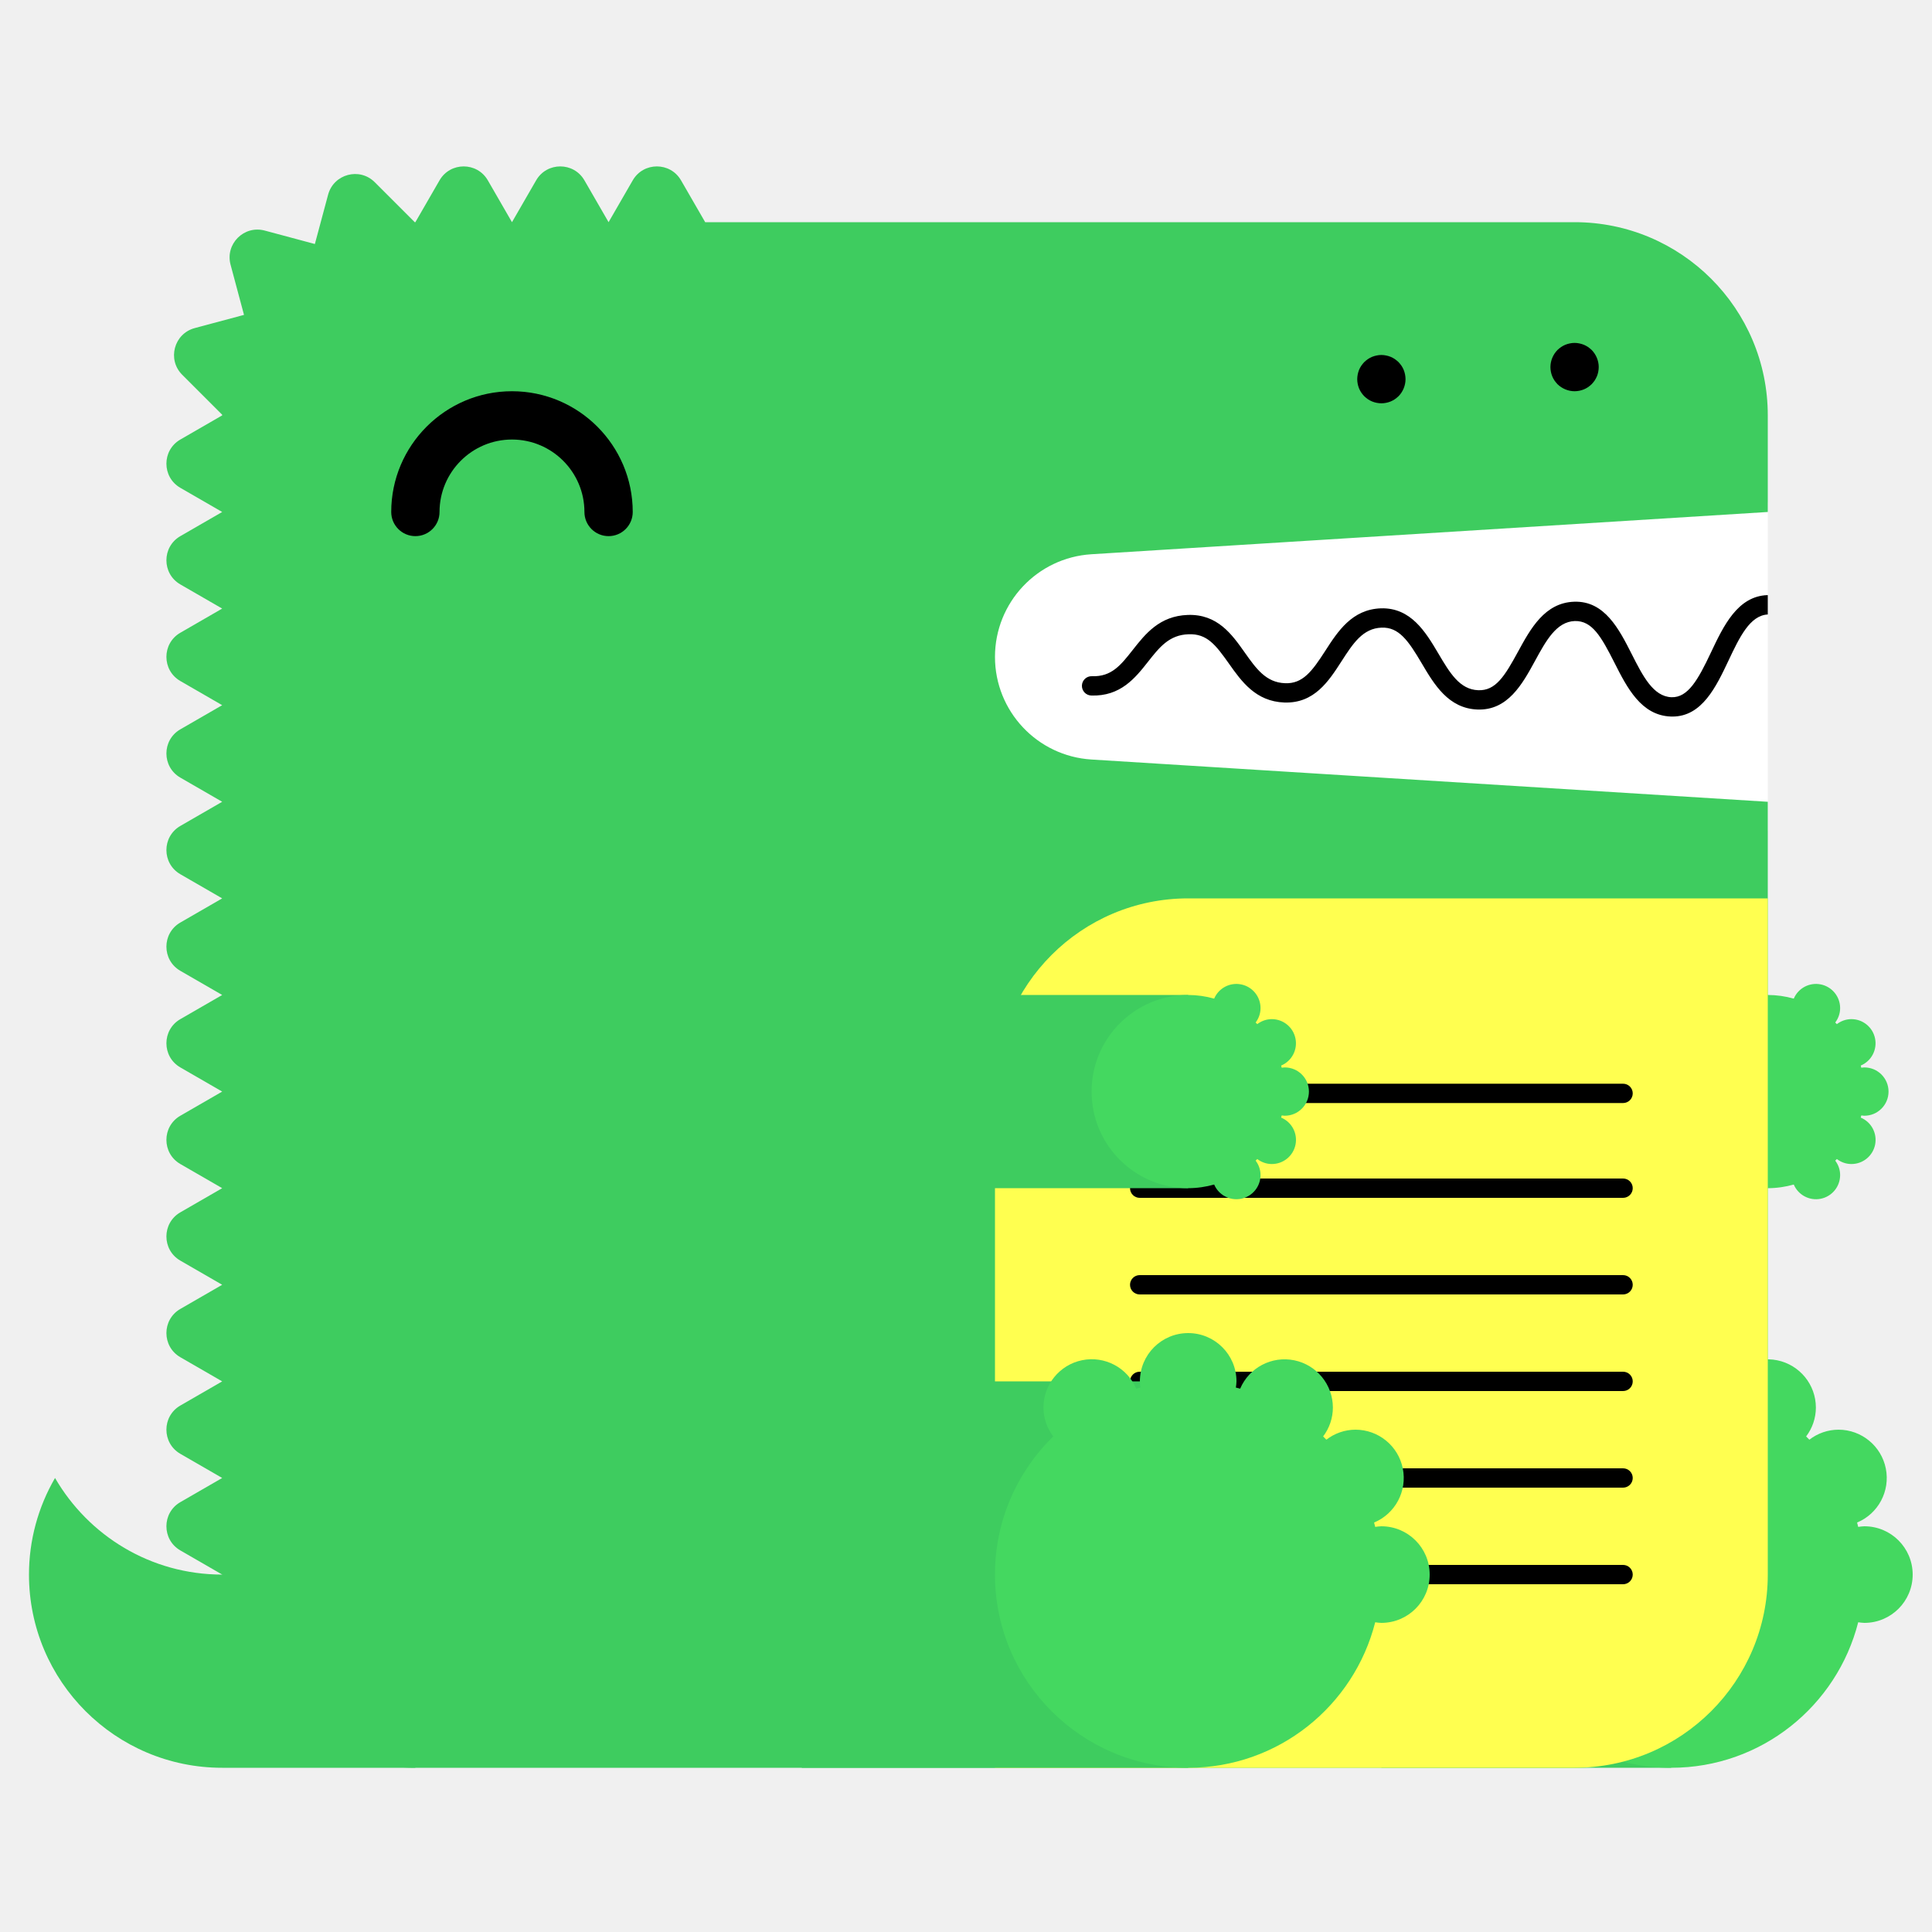
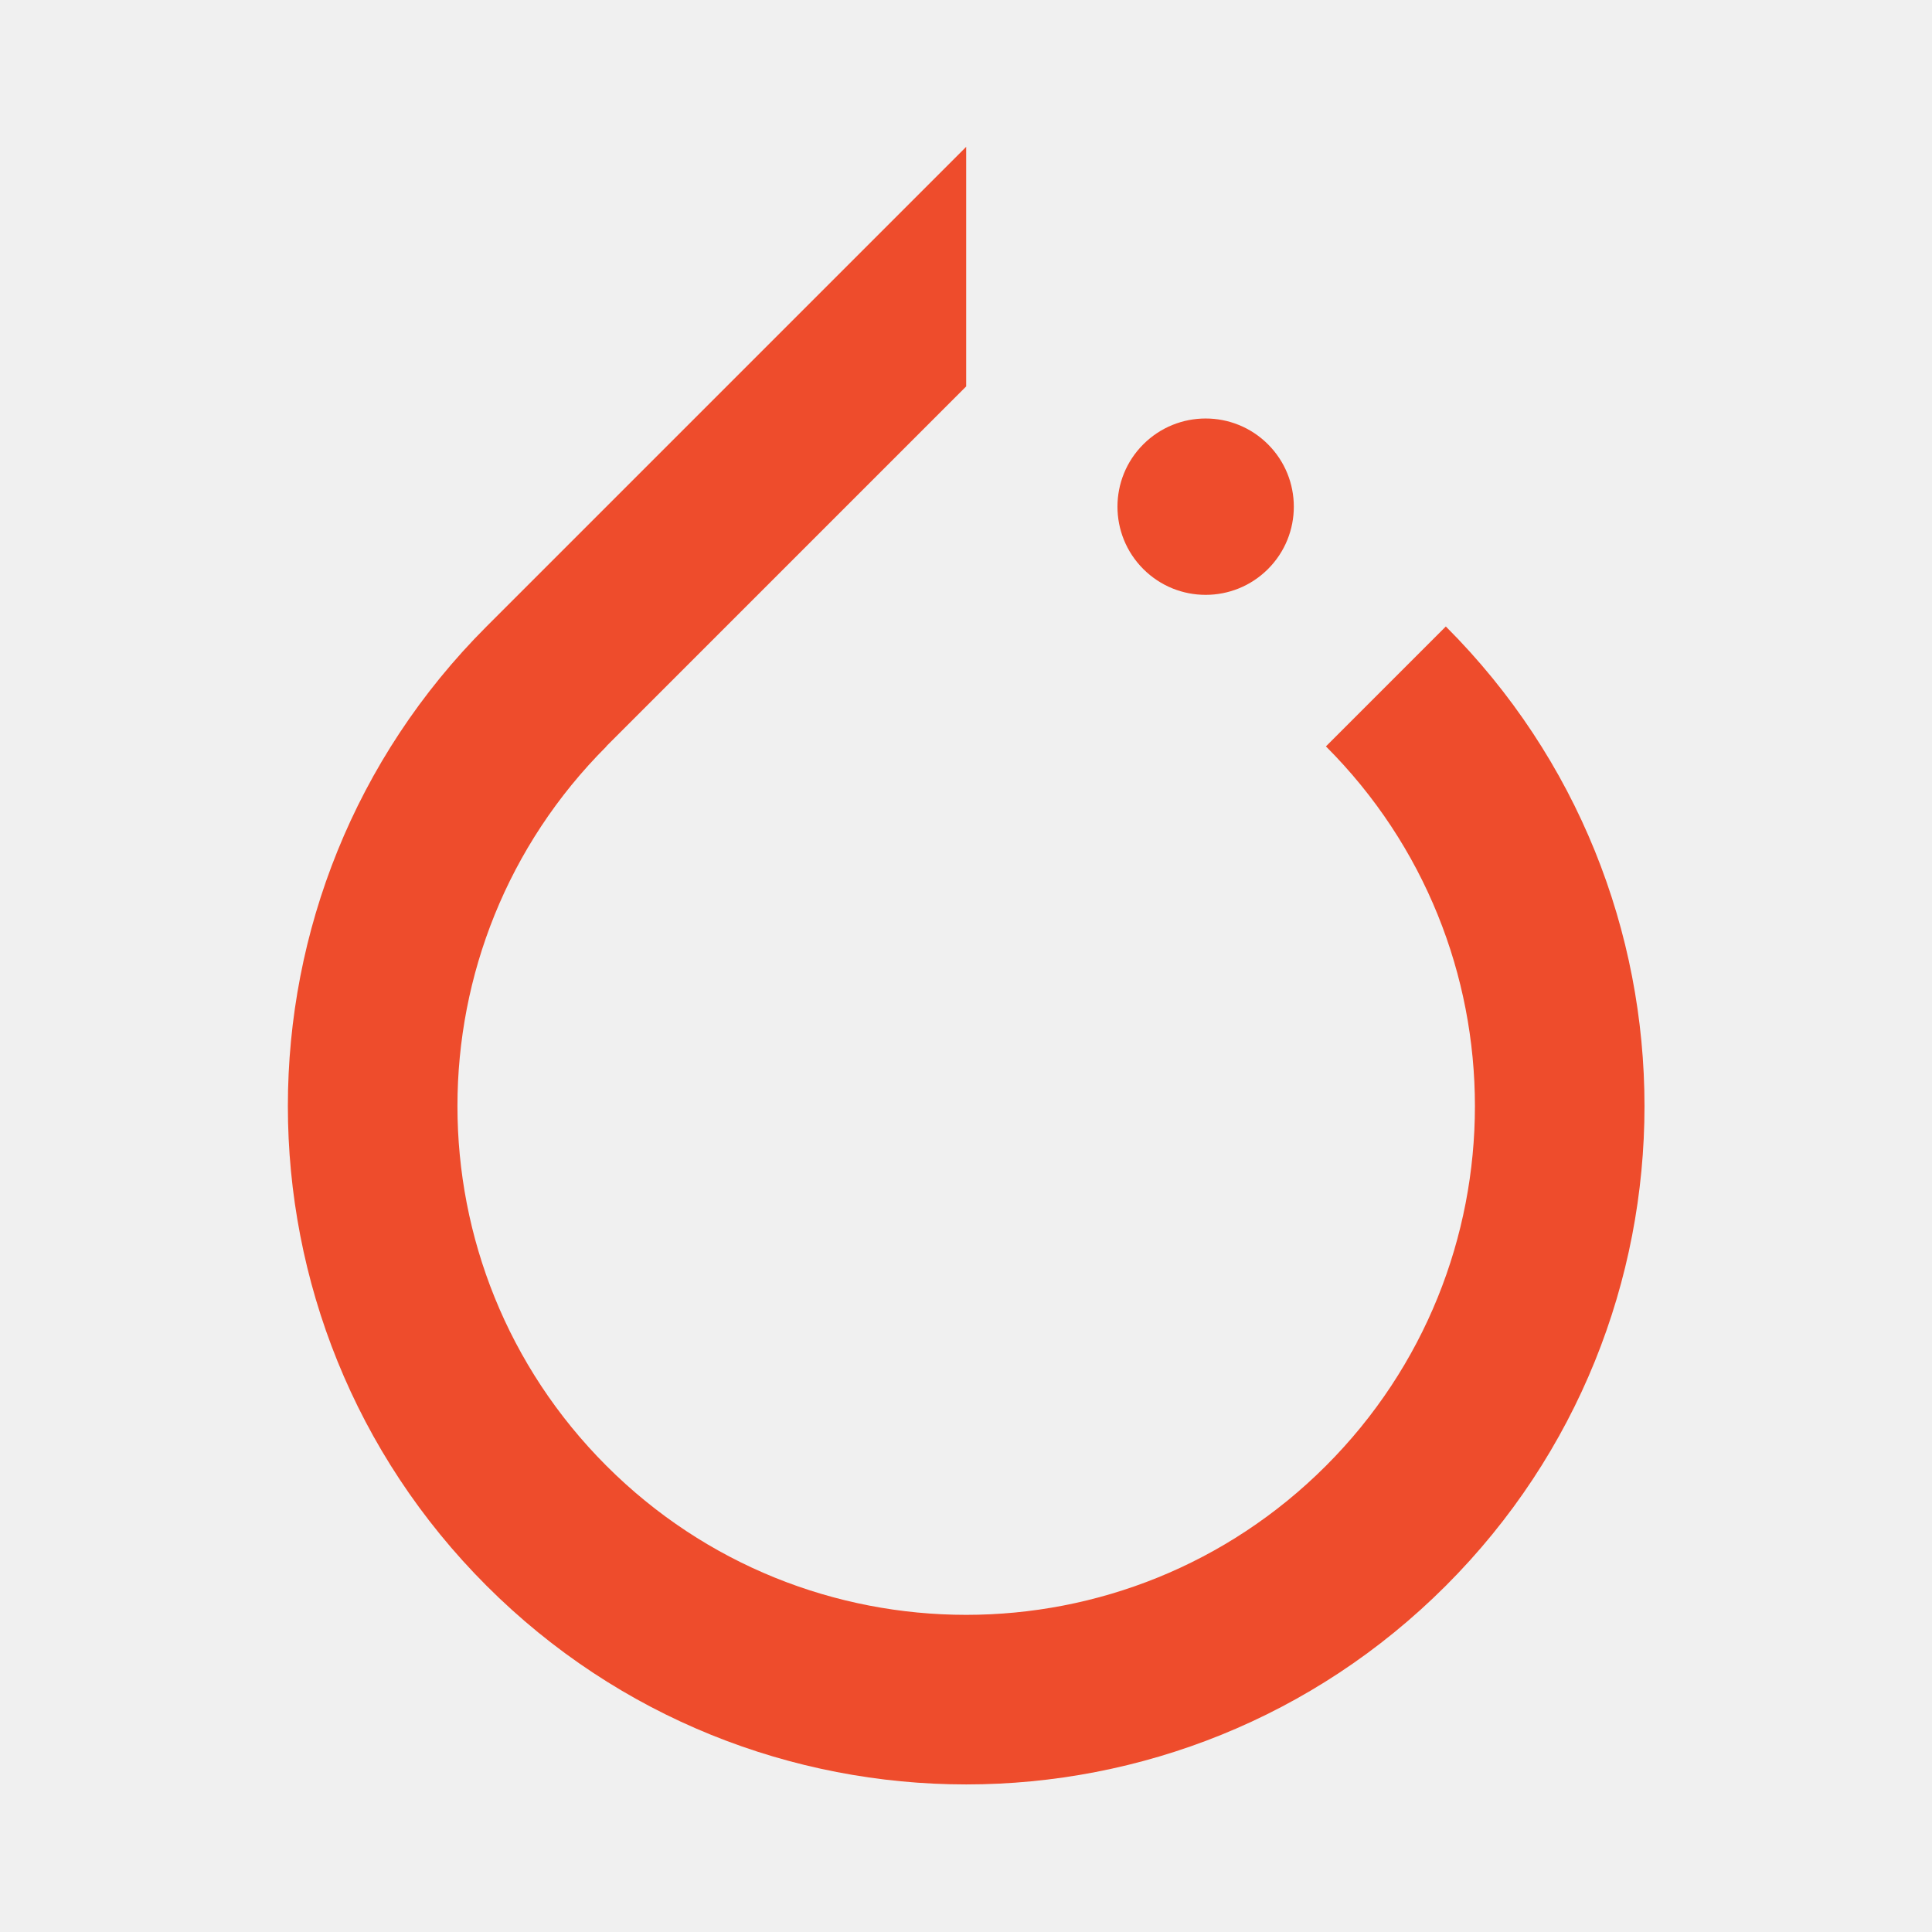
- <svg xmlns="http://www.w3.org/2000/svg" width="200" height="200" viewBox="0 0 200 200">
-   <g fill="none" fill-rule="evenodd">
-     <path fill="#FFF" d="M99 52h84v34H99z" />
-     <path d="M23 163c-7.398 0-13.843-4.027-17.303-10A19.886 19.886 0 0 0 3 163c0 11.046 8.954 20 20 20h20v-20H23z" fill="#3ECC5F" />
-     <path d="M112.98 57.376L183 53V43c0-11.046-8.954-20-20-20H73l-2.5-4.33c-1.112-1.925-3.889-1.925-5 0L63 23l-2.5-4.33c-1.111-1.925-3.889-1.925-5 0L53 23l-2.5-4.33c-1.111-1.925-3.889-1.925-5 0L43 23c-.022 0-.042.003-.065.003l-4.142-4.141c-1.57-1.571-4.252-.853-4.828 1.294l-1.369 5.104-5.192-1.392c-2.148-.575-4.111 1.389-3.535 3.536l1.39 5.193-5.102 1.367c-2.148.576-2.867 3.259-1.296 4.83l4.142 4.142c0 .021-.003.042-.003.064l-4.33 2.5c-1.925 1.111-1.925 3.889 0 5L23 53l-4.33 2.5c-1.925 1.111-1.925 3.889 0 5L23 63l-4.33 2.5c-1.925 1.111-1.925 3.889 0 5L23 73l-4.33 2.5c-1.925 1.111-1.925 3.889 0 5L23 83l-4.33 2.5c-1.925 1.111-1.925 3.889 0 5L23 93l-4.33 2.5c-1.925 1.111-1.925 3.889 0 5L23 103l-4.33 2.5c-1.925 1.111-1.925 3.889 0 5L23 113l-4.33 2.5c-1.925 1.111-1.925 3.889 0 5L23 123l-4.33 2.5c-1.925 1.111-1.925 3.889 0 5L23 133l-4.33 2.5c-1.925 1.111-1.925 3.889 0 5L23 143l-4.33 2.5c-1.925 1.111-1.925 3.889 0 5L23 153l-4.33 2.5c-1.925 1.111-1.925 3.889 0 5L23 163c0 11.046 8.954 20 20 20h120c11.046 0 20-8.954 20-20V83l-70.02-4.376A10.645 10.645 0 0 1 103 68c0-5.621 4.37-10.273 9.98-10.624" fill="#3ECC5F" />
-     <path fill="#3ECC5F" d="M143 183h30v-40h-30z" />
-     <path d="M193 158c-.219 0-.428.037-.639.064-.038-.15-.074-.301-.116-.451A5 5 0 0 0 190.32 148a4.96 4.96 0 0 0-3.016 1.036 26.531 26.531 0 0 0-.335-.336 4.955 4.955 0 0 0 1.011-2.987 5 5 0 0 0-9.599-1.959c-.148-.042-.297-.077-.445-.115.027-.211.064-.42.064-.639a5 5 0 0 0-5-5 5 5 0 0 0-5 5c0 .219.037.428.064.639-.148.038-.297.073-.445.115a4.998 4.998 0 0 0-9.599 1.959c0 1.125.384 2.151 1.011 2.987-3.717 3.632-6.031 8.693-6.031 14.3 0 11.046 8.954 20 20 20 9.339 0 17.16-6.41 19.361-15.064.211.027.42.064.639.064a5 5 0 0 0 5-5 5 5 0 0 0-5-5" fill="#44D860" />
-     <path fill="#3ECC5F" d="M153 123h30v-20h-30z" />
-     <path d="M193 115.5a2.5 2.5 0 1 0 0-5c-.109 0-.214.019-.319.032-.02-.075-.037-.15-.058-.225a2.501 2.501 0 0 0-.963-4.807c-.569 0-1.088.197-1.508.518a6.653 6.653 0 0 0-.168-.168c.314-.417.506-.931.506-1.494a2.5 2.5 0 0 0-4.8-.979A9.987 9.987 0 0 0 183 103c-5.522 0-10 4.478-10 10s4.478 10 10 10c.934 0 1.833-.138 2.69-.377a2.5 2.5 0 0 0 4.8-.979c0-.563-.192-1.077-.506-1.494.057-.055.113-.111.168-.168.42.321.939.518 1.508.518a2.5 2.5 0 0 0 .963-4.807c.021-.074.038-.15.058-.225.105.013.21.032.319.032" fill="#44D860" />
-     <path d="M63 55.5a2.5 2.5 0 0 1-2.5-2.5c0-4.136-3.364-7.5-7.5-7.5s-7.5 3.364-7.5 7.5a2.5 2.5 0 1 1-5 0c0-6.893 5.607-12.5 12.5-12.5S65.5 46.107 65.5 53a2.5 2.5 0 0 1-2.5 2.5" fill="#000" />
-     <path d="M103 183h60c11.046 0 20-8.954 20-20V93h-60c-11.046 0-20 8.954-20 20v70z" fill="#FFFF50" />
-     <path d="M168.02 124h-50.04a1 1 0 1 1 0-2h50.04a1 1 0 1 1 0 2m0 20h-50.04a1 1 0 1 1 0-2h50.04a1 1 0 1 1 0 2m0 20h-50.04a1 1 0 1 1 0-2h50.04a1 1 0 1 1 0 2m0-49.814h-50.04a1 1 0 1 1 0-2h50.04a1 1 0 1 1 0 2m0 19.814h-50.04a1 1 0 1 1 0-2h50.04a1 1 0 1 1 0 2m0 20h-50.04a1 1 0 1 1 0-2h50.04a1 1 0 1 1 0 2M183 61.611c-.012 0-.022-.006-.034-.005-3.09.105-4.552 3.196-5.842 5.923-1.346 2.85-2.387 4.703-4.093 4.647-1.889-.068-2.969-2.202-4.113-4.46-1.314-2.594-2.814-5.536-5.963-5.426-3.046.104-4.513 2.794-5.807 5.167-1.377 2.528-2.314 4.065-4.121 3.994-1.927-.07-2.951-1.805-4.136-3.813-1.321-2.236-2.848-4.75-5.936-4.664-2.994.103-4.465 2.385-5.763 4.4-1.373 2.13-2.335 3.428-4.165 3.351-1.973-.07-2.992-1.51-4.171-3.177-1.324-1.873-2.816-3.993-5.895-3.89-2.928.1-4.399 1.97-5.696 3.618-1.232 1.564-2.194 2.802-4.229 2.724a1 1 0 0 0-.072 2c3.017.101 4.545-1.8 5.872-3.487 1.177-1.496 2.193-2.787 4.193-2.855 1.926-.082 2.829 1.115 4.195 3.045 1.297 1.834 2.769 3.914 5.731 4.021 3.103.104 4.596-2.215 5.918-4.267 1.182-1.834 2.202-3.417 4.15-3.484 1.793-.067 2.769 1.35 4.145 3.681 1.297 2.197 2.766 4.686 5.787 4.796 3.125.108 4.634-2.62 5.949-5.035 1.139-2.088 2.214-4.06 4.119-4.126 1.793-.042 2.728 1.595 4.111 4.33 1.292 2.553 2.757 5.445 5.825 5.556l.169.003c3.064 0 4.518-3.075 5.805-5.794 1.139-2.41 2.217-4.68 4.067-4.773v-2z" fill="#000" />
-     <path fill="#3ECC5F" d="M83 183h40v-40H83z" />
-     <path d="M143 158c-.219 0-.428.037-.639.064-.038-.15-.074-.301-.116-.451A5 5 0 0 0 140.32 148a4.96 4.96 0 0 0-3.016 1.036 26.531 26.531 0 0 0-.335-.336 4.955 4.955 0 0 0 1.011-2.987 5 5 0 0 0-9.599-1.959c-.148-.042-.297-.077-.445-.115.027-.211.064-.42.064-.639a5 5 0 0 0-5-5 5 5 0 0 0-5 5c0 .219.037.428.064.639-.148.038-.297.073-.445.115a4.998 4.998 0 0 0-9.599 1.959c0 1.125.384 2.151 1.011 2.987-3.717 3.632-6.031 8.693-6.031 14.3 0 11.046 8.954 20 20 20 9.339 0 17.16-6.41 19.361-15.064.211.027.42.064.639.064a5 5 0 0 0 5-5 5 5 0 0 0-5-5" fill="#44D860" />
-     <path fill="#3ECC5F" d="M83 123h40v-20H83z" />
-     <path d="M133 115.5a2.5 2.5 0 1 0 0-5c-.109 0-.214.019-.319.032-.02-.075-.037-.15-.058-.225a2.501 2.501 0 0 0-.963-4.807c-.569 0-1.088.197-1.508.518a6.653 6.653 0 0 0-.168-.168c.314-.417.506-.931.506-1.494a2.5 2.5 0 0 0-4.8-.979A9.987 9.987 0 0 0 123 103c-5.522 0-10 4.478-10 10s4.478 10 10 10c.934 0 1.833-.138 2.69-.377a2.5 2.5 0 0 0 4.8-.979c0-.563-.192-1.077-.506-1.494.057-.055.113-.111.168-.168.42.321.939.518 1.508.518a2.5 2.5 0 0 0 .963-4.807c.021-.074.038-.15.058-.225.105.013.21.032.319.032" fill="#44D860" />
-     <path d="M143 41.75c-.16 0-.33-.02-.49-.05a2.52 2.52 0 0 1-.47-.14c-.15-.06-.29-.14-.431-.23-.13-.09-.259-.2-.38-.31-.109-.12-.219-.24-.309-.38s-.17-.28-.231-.43a2.619 2.619 0 0 1-.189-.96c0-.16.02-.33.05-.49.03-.16.08-.31.139-.47.061-.15.141-.29.231-.43.09-.13.2-.26.309-.38.121-.11.25-.22.38-.31.141-.09.281-.17.431-.23.149-.06.31-.11.47-.14.32-.07.65-.07.98 0 .159.03.32.08.47.14.149.06.29.14.43.23.13.09.259.2.38.31.11.12.22.25.31.38.09.14.17.28.23.43.06.16.11.31.14.47.029.16.05.33.05.49 0 .66-.271 1.31-.73 1.77-.121.11-.25.22-.38.31-.14.09-.281.17-.43.23a2.565 2.565 0 0 1-.96.19m20-1.25c-.66 0-1.3-.27-1.771-.73a3.802 3.802 0 0 1-.309-.38c-.09-.14-.17-.28-.231-.43a2.619 2.619 0 0 1-.189-.96c0-.66.27-1.3.729-1.77.121-.11.25-.22.38-.31.141-.09.281-.17.431-.23.149-.06.31-.11.47-.14.32-.07.66-.07.98 0 .159.03.32.08.47.14.149.06.29.14.43.23.13.09.259.2.38.31.459.47.73 1.11.73 1.77 0 .16-.021.33-.05.49-.03.16-.08.32-.14.47-.07.15-.14.29-.23.43-.09.13-.2.26-.31.38-.121.11-.25.22-.38.31-.14.09-.281.17-.43.23a2.565 2.565 0 0 1-.96.19" fill="#000" />
+ <svg xmlns="http://www.w3.org/2000/svg" width="1000" height="1000">
+   <g fill="#EE4C2C" fill-rule="evenodd">
+     <path d="M748.357 820.785c-137.11 137.11-359.413 137.11-496.524 0-137.11-137.111-137.11-359.413 0-496.523L500.096 76v124.13l-.064-.062-22.145 22.147-164.051 164.049.063.063c-102.834 102.833-102.834 269.56 0 372.393 102.833 102.833 269.56 102.833 372.393 0 102.834-102.833 102.834-269.56 0-372.393l62.065-62.065c137.11 137.11 137.11 359.412 0 496.523" />
+     <path d="M656.314 294.53c17.826-17.825 17.826-46.724 0-64.548-17.823-17.825-46.723-17.825-64.548 0-17.824 17.824-17.824 46.723 0 64.548 17.825 17.824 46.725 17.824 64.548 0" />
  </g>
</svg>
